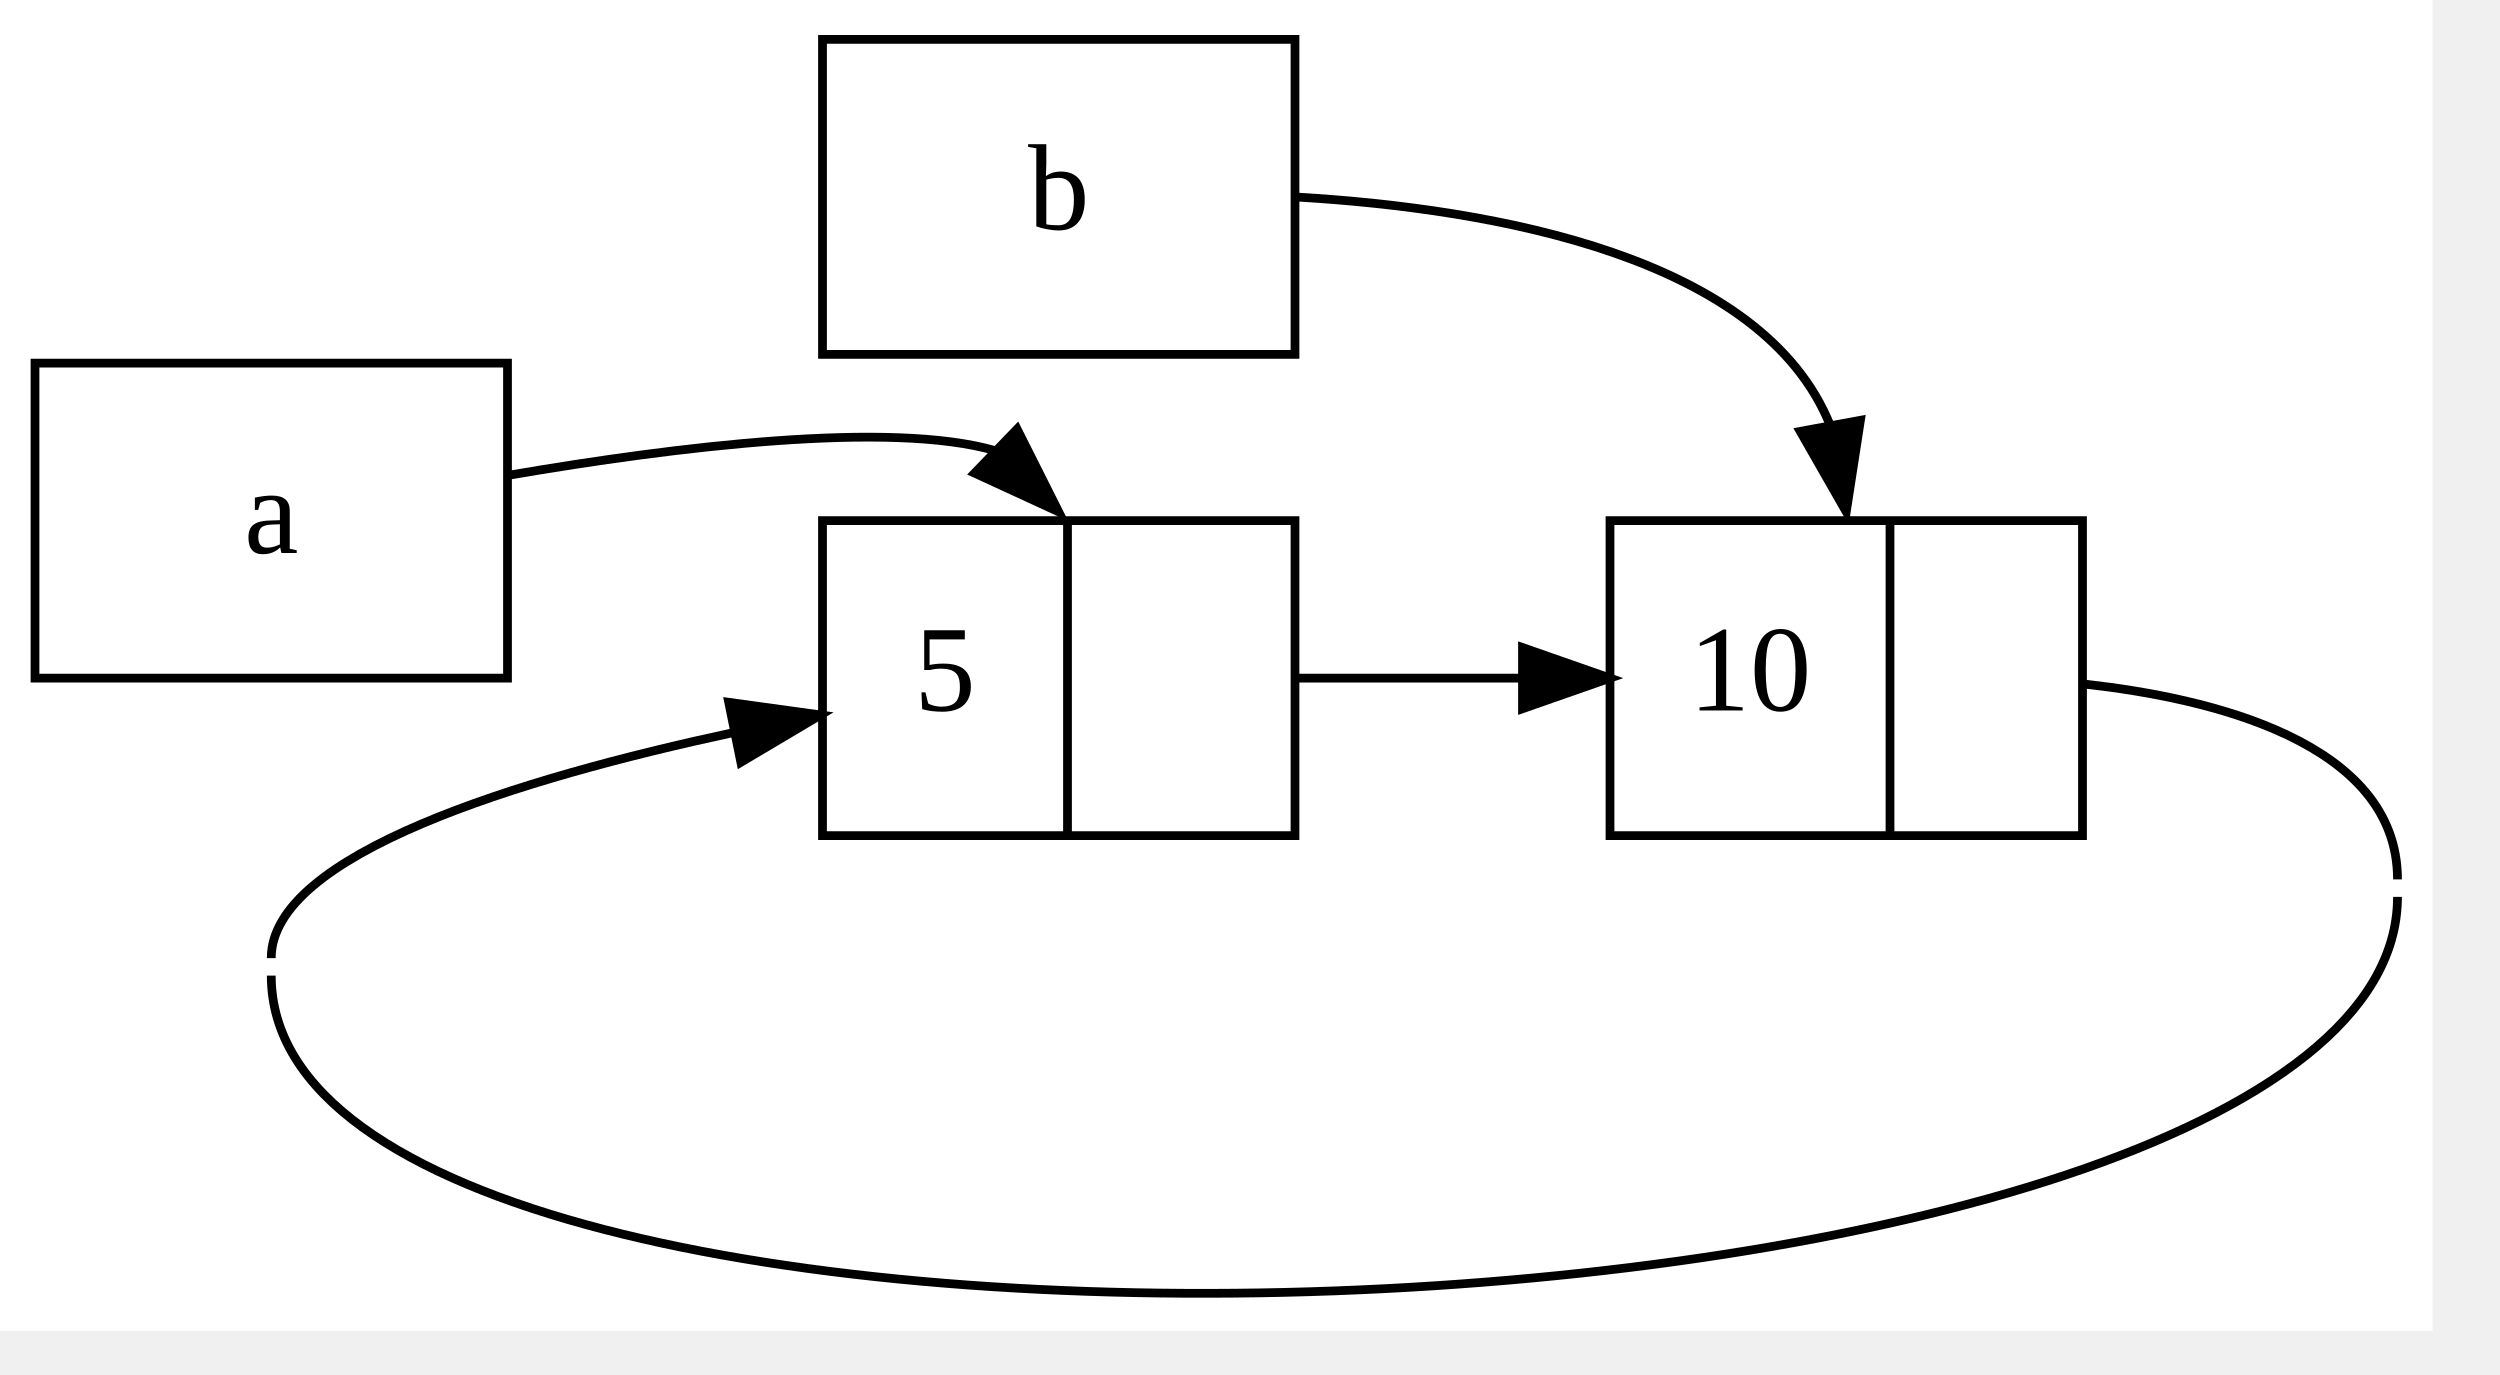
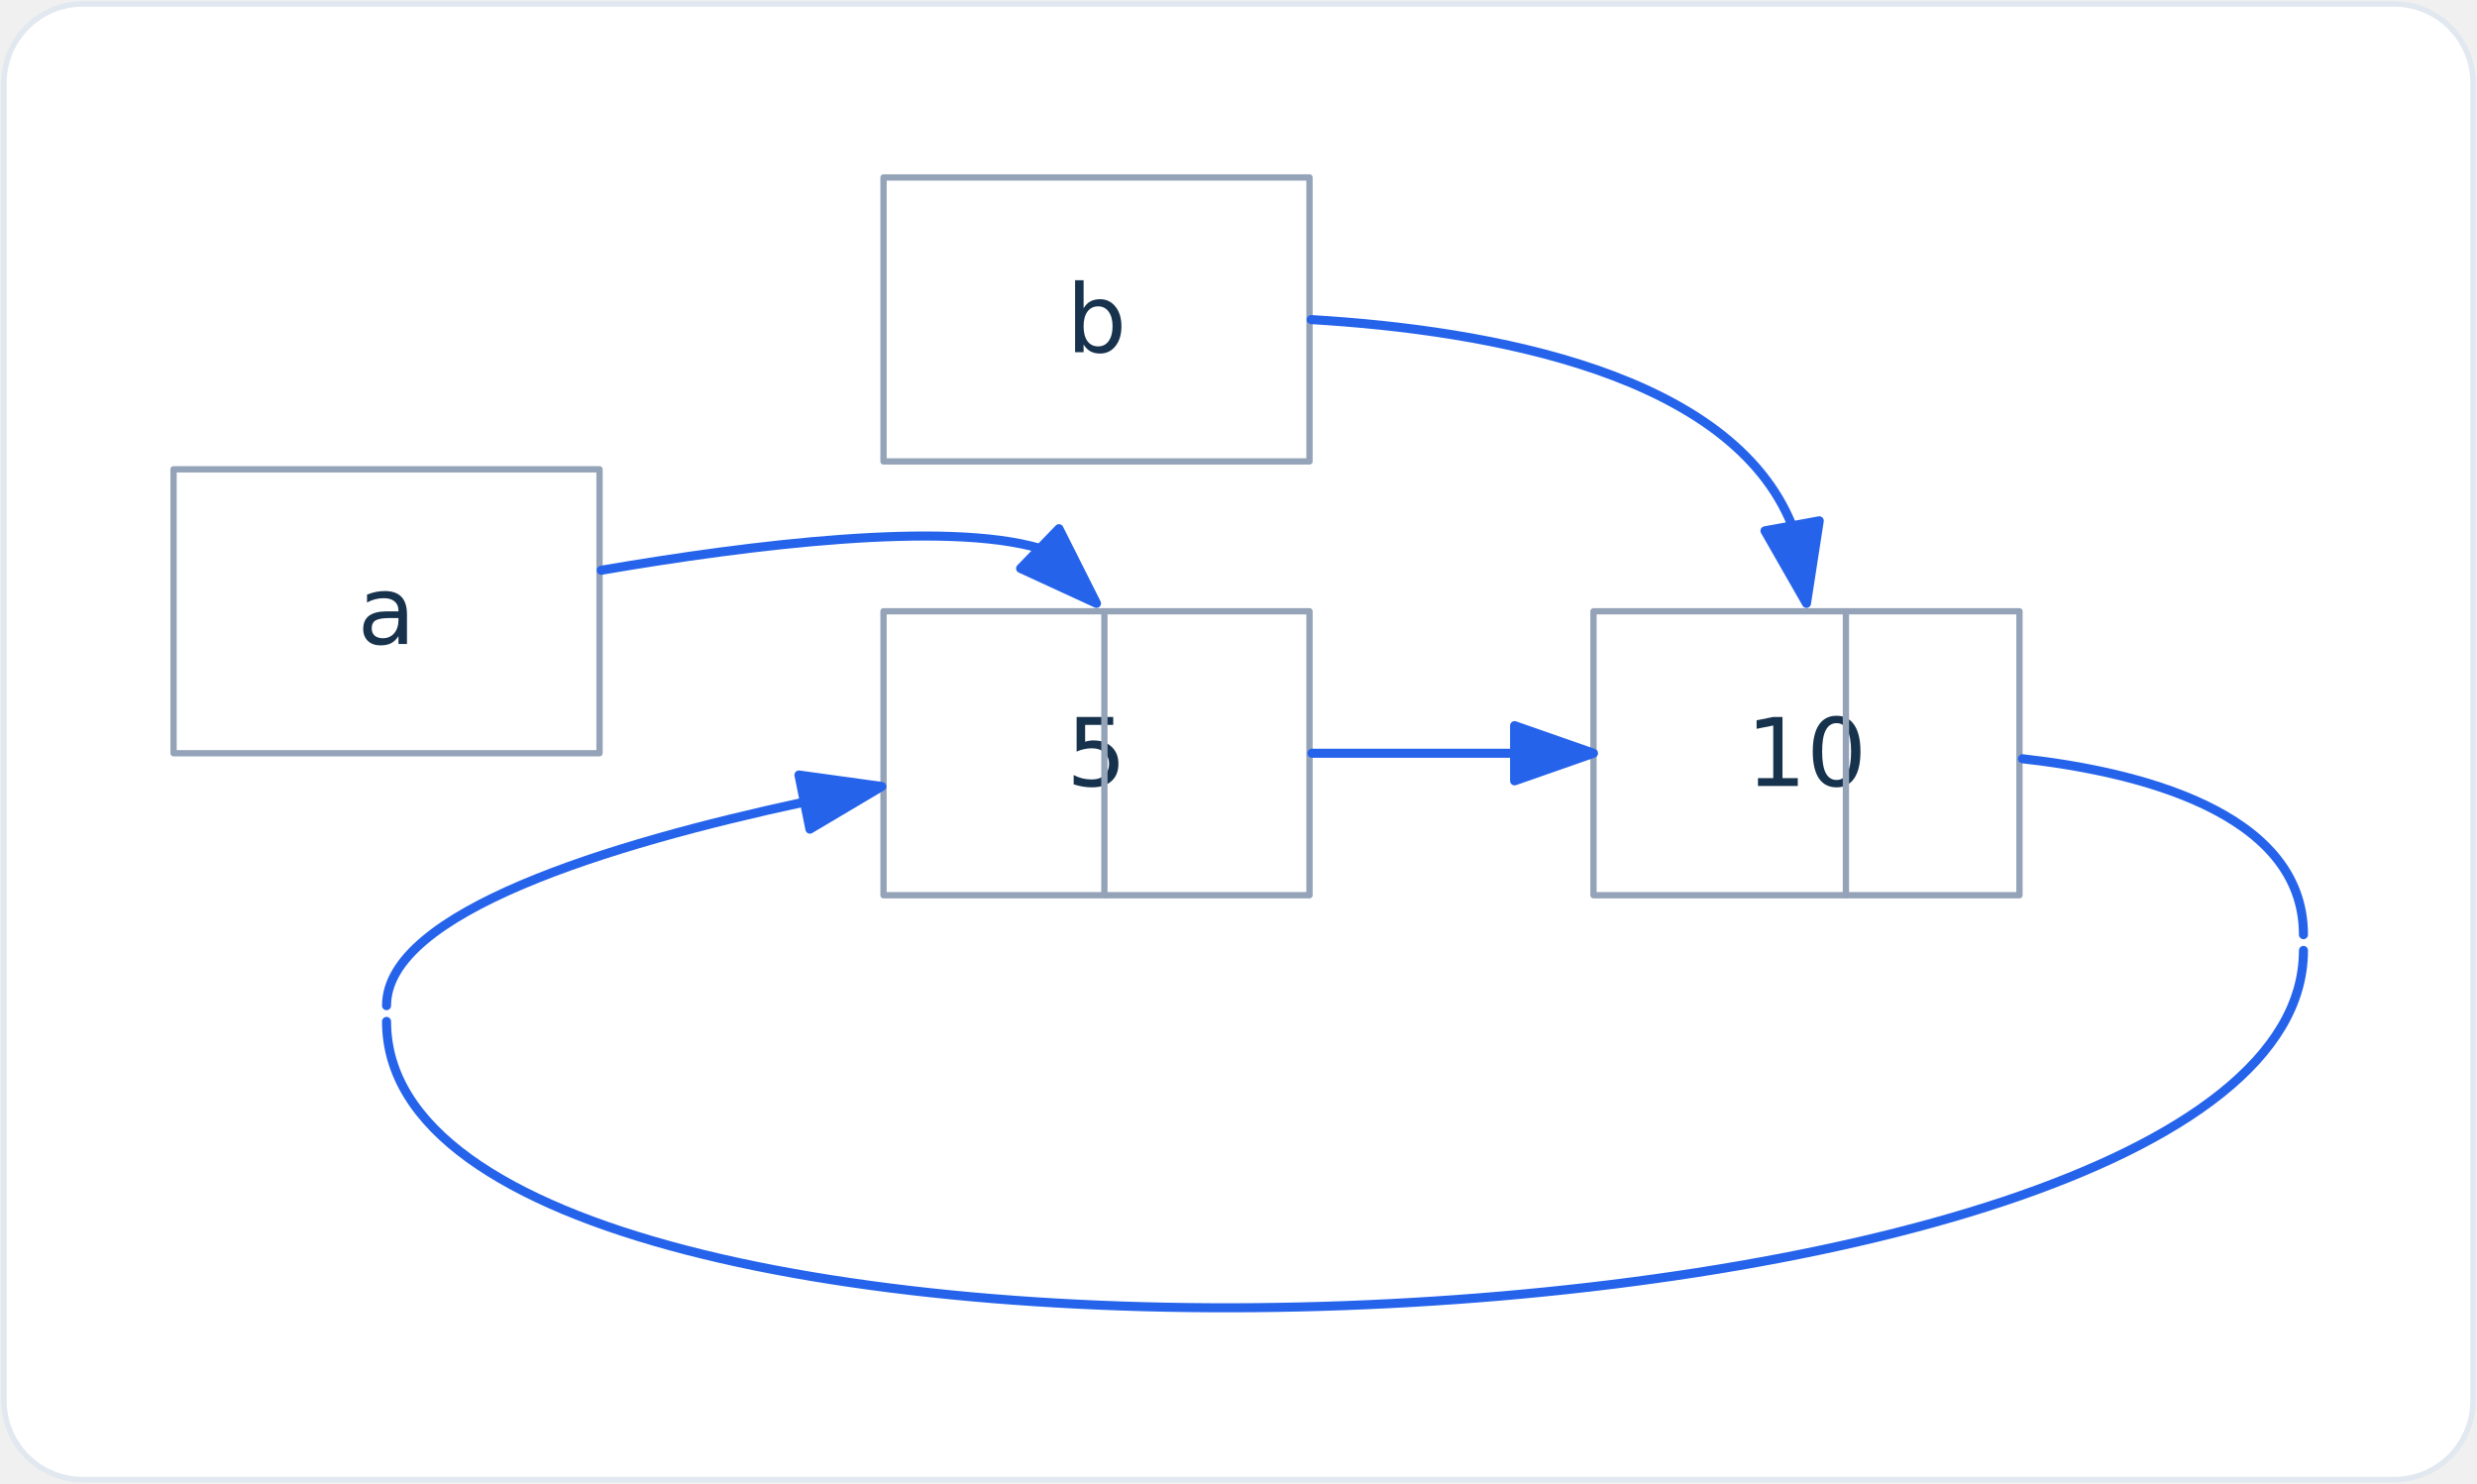
- <svg xmlns="http://www.w3.org/2000/svg" width="750pt" viewBox="0.00 0.00 1000 550">
-   <g id="graph0" class="graph" transform="scale(3.5 3.5) rotate(0) translate(4 148.09)">
-     <polygon fill="white" stroke="transparent" points="-4,4 -4,-148.09 274,-148.09 274,4 -4,4" />
+ <svg xmlns="http://www.w3.org/2000/svg" width="628" height="376.18" viewBox="0 0 314 188.09" preserveAspectRatio="xMidYMid meet" role="img" aria-labelledby="title desc">
+   <rect x="0.5" y="0.5" width="313" height="187.09" rx="10" fill="#ffffff" stroke="#e2e8f0" stroke-width="0.7" />
+   <g id="graph0" class="graph" transform="translate(22 166.09)">
    <g id="node1" class="node">
-       <polygon fill="none" stroke="black" points="90,-52.59 90,-88.59 144,-88.59 144,-52.59 90,-52.59" />
-       <text text-anchor="middle" x="104" y="-66.89" font-family="Liberation Serif, DejaVu Serif, serif" font-size="14.00">5</text>
-       <polyline fill="none" stroke="black" points="118,-52.59 118,-88.59 " />
-       <text text-anchor="middle" x="131" y="-66.89" font-family="Liberation Serif, DejaVu Serif, serif" font-size="14.00"> </text>
+       <polygon fill="none" stroke="#94a3b8" points="90,-52.59 90,-88.59 144,-88.59 144,-52.59 90,-52.59" stroke-width="0.8" stroke-linejoin="round" stroke-linecap="round" />
+       <text text-anchor="middle" x="117" y="-70.59" font-family="DejaVu Sans, sans-serif" font-size="12.00" fill="#17324d" dominant-baseline="central">5</text>
+       <polyline fill="none" stroke="#94a3b8" points="118,-52.59 118,-88.59 " stroke-width="0.8" stroke-linejoin="round" stroke-linecap="round" />
+       <text text-anchor="middle" x="131" y="-66.89" font-family="DejaVu Sans, sans-serif" font-size="14.00" fill="#17324d"> </text>
    </g>
    <g id="node2" class="node">
-       <polygon fill="none" stroke="black" points="180,-52.59 180,-88.59 234,-88.59 234,-52.59 180,-52.59" />
-       <text text-anchor="middle" x="196" y="-66.89" font-family="Liberation Serif, DejaVu Serif, serif" font-size="14.00">10</text>
-       <polyline fill="none" stroke="black" points="212,-52.59 212,-88.59 " />
-       <text text-anchor="middle" x="223" y="-66.89" font-family="Liberation Serif, DejaVu Serif, serif" font-size="14.00"> </text>
+       <polygon fill="none" stroke="#94a3b8" points="180,-52.59 180,-88.59 234,-88.59 234,-52.59 180,-52.59" stroke-width="0.8" stroke-linejoin="round" stroke-linecap="round" />
+       <text text-anchor="middle" x="207" y="-70.59" font-family="DejaVu Sans, sans-serif" font-size="12.00" fill="#17324d" dominant-baseline="central">10</text>
+       <polyline fill="none" stroke="#94a3b8" points="212,-52.59 212,-88.59 " stroke-width="0.8" stroke-linejoin="round" stroke-linecap="round" />
+       <text text-anchor="middle" x="223" y="-66.89" font-family="DejaVu Sans, sans-serif" font-size="14.00" fill="#17324d"> </text>
    </g>
    <g id="edge5" class="edge">
-       <path fill="none" stroke="black" d="M144.31,-70.59C151.47,-70.59 160.69,-70.59 169.83,-70.59" />
-       <polygon fill="black" stroke="black" points="170,-74.09 180,-70.59 170,-67.09 170,-74.09" />
+       <path fill="none" stroke="#2563eb" d="M144.31,-70.59C151.47,-70.59 160.69,-70.59 169.83,-70.59" stroke-width="1.15" stroke-linejoin="round" stroke-linecap="round" />
+       <polygon fill="#2563eb" stroke="#2563eb" points="170,-74.09 180,-70.59 170,-67.09 170,-74.09" stroke-width="1.15" stroke-linejoin="round" stroke-linecap="round" />
    </g>
    <g id="node4" class="node">
-       <ellipse fill="black" stroke="black" cx="270" cy="-46.59" rx="0" ry="0" />
+       <ellipse fill="#2563eb" stroke="#94a3b8" cx="270" cy="-46.59" rx="0" ry="0" stroke-width="0.8" stroke-linejoin="round" stroke-linecap="round" />
    </g>
    <g id="edge6" class="edge">
-       <path fill="none" stroke="black" d="M234.38,-69.89C248.29,-68.34 270,-63.4 270,-47.59" />
+       <path fill="none" stroke="#2563eb" d="M234.38,-69.89C248.29,-68.34 270,-63.4 270,-47.59" stroke-width="1.15" stroke-linejoin="round" stroke-linecap="round" />
    </g>
    <g id="node3" class="node">
-       <ellipse fill="black" stroke="black" cx="27" cy="-37.59" rx="0" ry="0" />
+       <ellipse fill="#2563eb" stroke="#94a3b8" cx="27" cy="-37.59" rx="0" ry="0" stroke-width="0.8" stroke-linejoin="round" stroke-linecap="round" />
    </g>
    <g id="edge3" class="edge">
-       <path fill="none" stroke="black" d="M27,-38.59C27,-50.42 55.22,-59.08 79.87,-64.38" />
-       <polygon fill="black" stroke="black" points="79.28,-67.83 89.78,-66.38 80.67,-60.97 79.28,-67.83" />
+       <path fill="none" stroke="#2563eb" d="M27,-38.59C27,-50.42 55.22,-59.08 79.87,-64.38" stroke-width="1.15" stroke-linejoin="round" stroke-linecap="round" />
+       <polygon fill="#2563eb" stroke="#2563eb" points="79.28,-67.83 89.78,-66.38 80.67,-60.97 79.28,-67.83" stroke-width="1.15" stroke-linejoin="round" stroke-linecap="round" />
    </g>
    <g id="edge4" class="edge">
-       <path fill="none" stroke="black" d="M27,-36.59C27,17.45 270,8.45 270,-45.59" />
+       <path fill="none" stroke="#2563eb" d="M27,-36.59C27,17.45 270,8.45 270,-45.59" stroke-width="1.15" stroke-linejoin="round" stroke-linecap="round" />
    </g>
    <g id="node5" class="node">
-       <polygon fill="none" stroke="black" points="0,-70.59 0,-106.59 54,-106.59 54,-70.59 0,-70.59" />
-       <text text-anchor="middle" x="27" y="-84.89" font-family="Liberation Serif, DejaVu Serif, serif" font-size="14.00">a</text>
+       <polygon fill="none" stroke="#94a3b8" points="0,-70.59 0,-106.59 54,-106.59 54,-70.59 0,-70.59" stroke-width="0.8" stroke-linejoin="round" stroke-linecap="round" />
+       <text text-anchor="middle" x="27" y="-88.59" font-family="DejaVu Sans, sans-serif" font-size="12.00" fill="#17324d" dominant-baseline="central">a</text>
    </g>
    <g id="edge1" class="edge">
-       <path fill="none" stroke="black" d="M54.22,-93.79C73.3,-97.06 97.79,-100.05 109.76,-96.58" />
-       <polygon fill="black" stroke="black" points="112.24,-99.06 117,-89.59 107.38,-94.02 112.24,-99.06" />
+       <path fill="none" stroke="#2563eb" d="M54.22,-93.79C73.3,-97.06 97.79,-100.05 109.76,-96.58" stroke-width="1.15" stroke-linejoin="round" stroke-linecap="round" />
+       <polygon fill="#2563eb" stroke="#2563eb" points="112.24,-99.06 117,-89.59 107.38,-94.02 112.24,-99.06" stroke-width="1.15" stroke-linejoin="round" stroke-linecap="round" />
    </g>
    <g id="node6" class="node">
-       <polygon fill="none" stroke="black" points="90,-107.59 90,-143.59 144,-143.59 144,-107.59 90,-107.59" />
-       <text text-anchor="middle" x="117" y="-121.89" font-family="Liberation Serif, DejaVu Serif, serif" font-size="14.00">b</text>
+       <polygon fill="none" stroke="#94a3b8" points="90,-107.59 90,-143.59 144,-143.59 144,-107.59 90,-107.59" stroke-width="0.8" stroke-linejoin="round" stroke-linecap="round" />
+       <text text-anchor="middle" x="117" y="-125.59" font-family="DejaVu Sans, sans-serif" font-size="12.00" fill="#17324d" dominant-baseline="central">b</text>
    </g>
    <g id="edge2" class="edge">
-       <path fill="none" stroke="black" d="M144.22,-125.57C166.99,-124.22 197.48,-118.71 205.18,-99.44" />
-       <polygon fill="black" stroke="black" points="208.62,-100.06 207,-89.59 201.74,-98.79 208.62,-100.06" />
+       <path fill="none" stroke="#2563eb" d="M144.22,-125.57C166.99,-124.22 197.48,-118.71 205.18,-99.44" stroke-width="1.15" stroke-linejoin="round" stroke-linecap="round" />
+       <polygon fill="#2563eb" stroke="#2563eb" points="208.62,-100.06 207,-89.59 201.74,-98.79 208.62,-100.06" stroke-width="1.15" stroke-linejoin="round" stroke-linecap="round" />
    </g>
  </g>
</svg>
